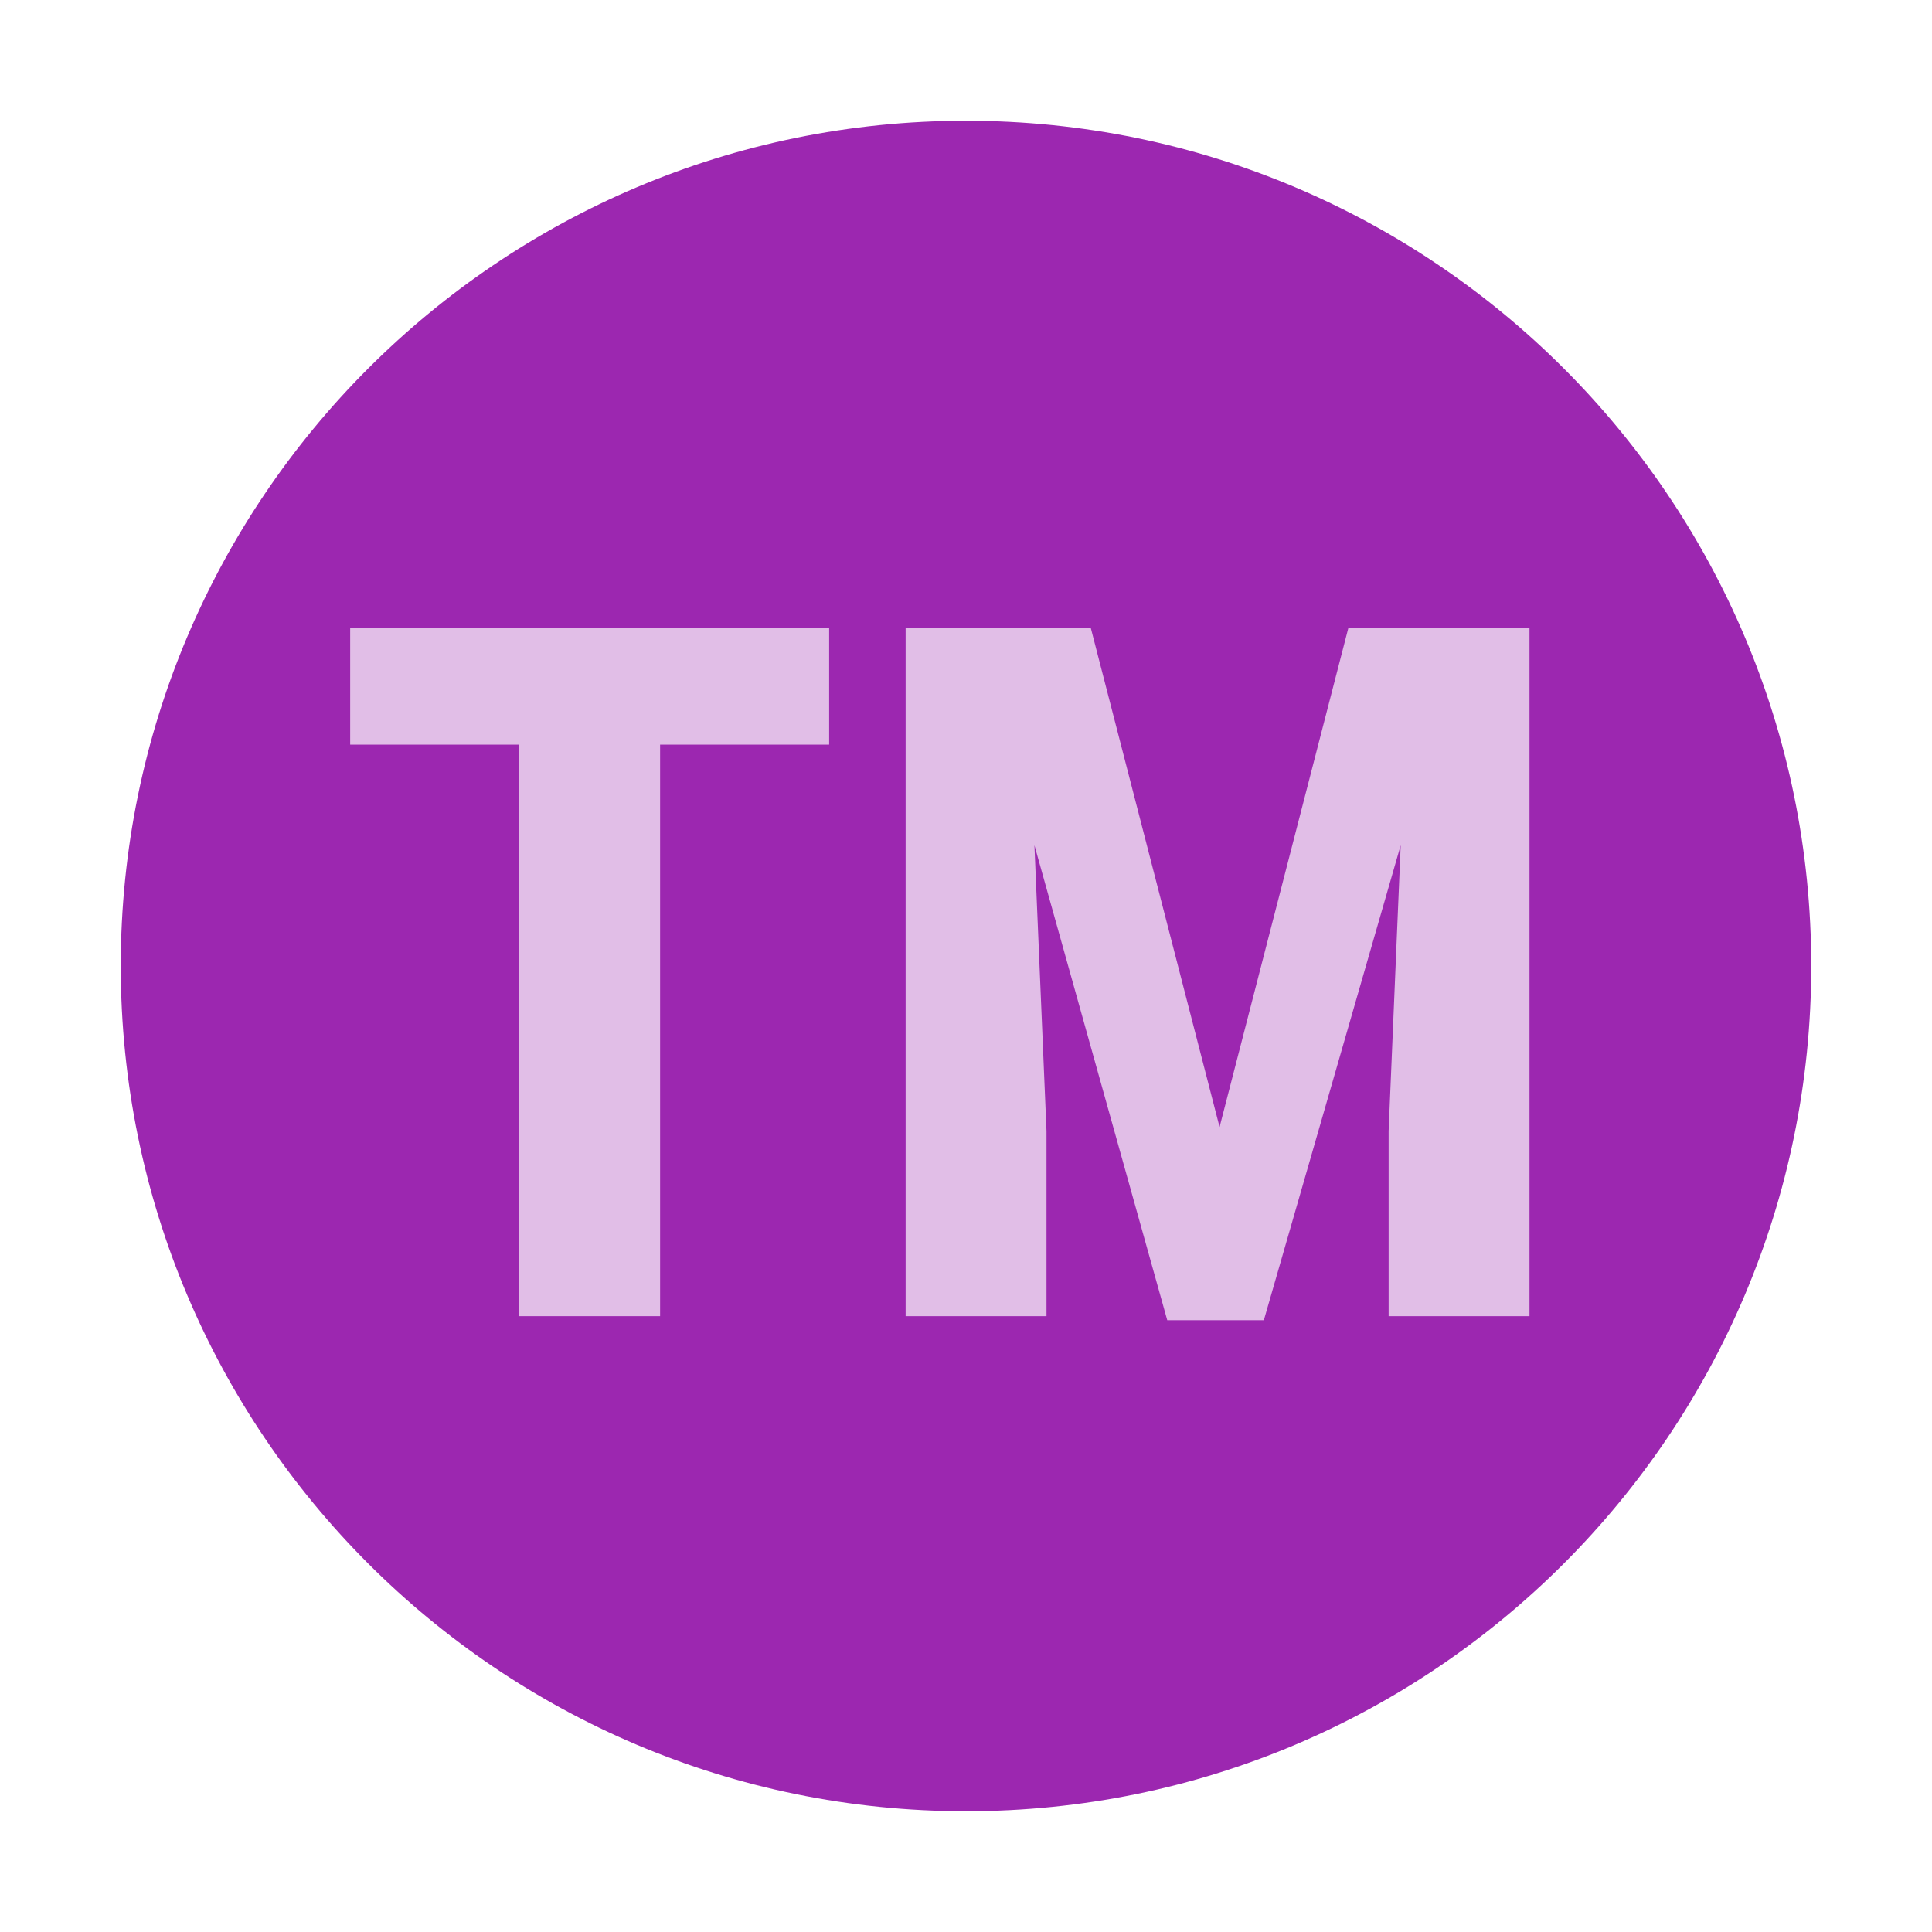
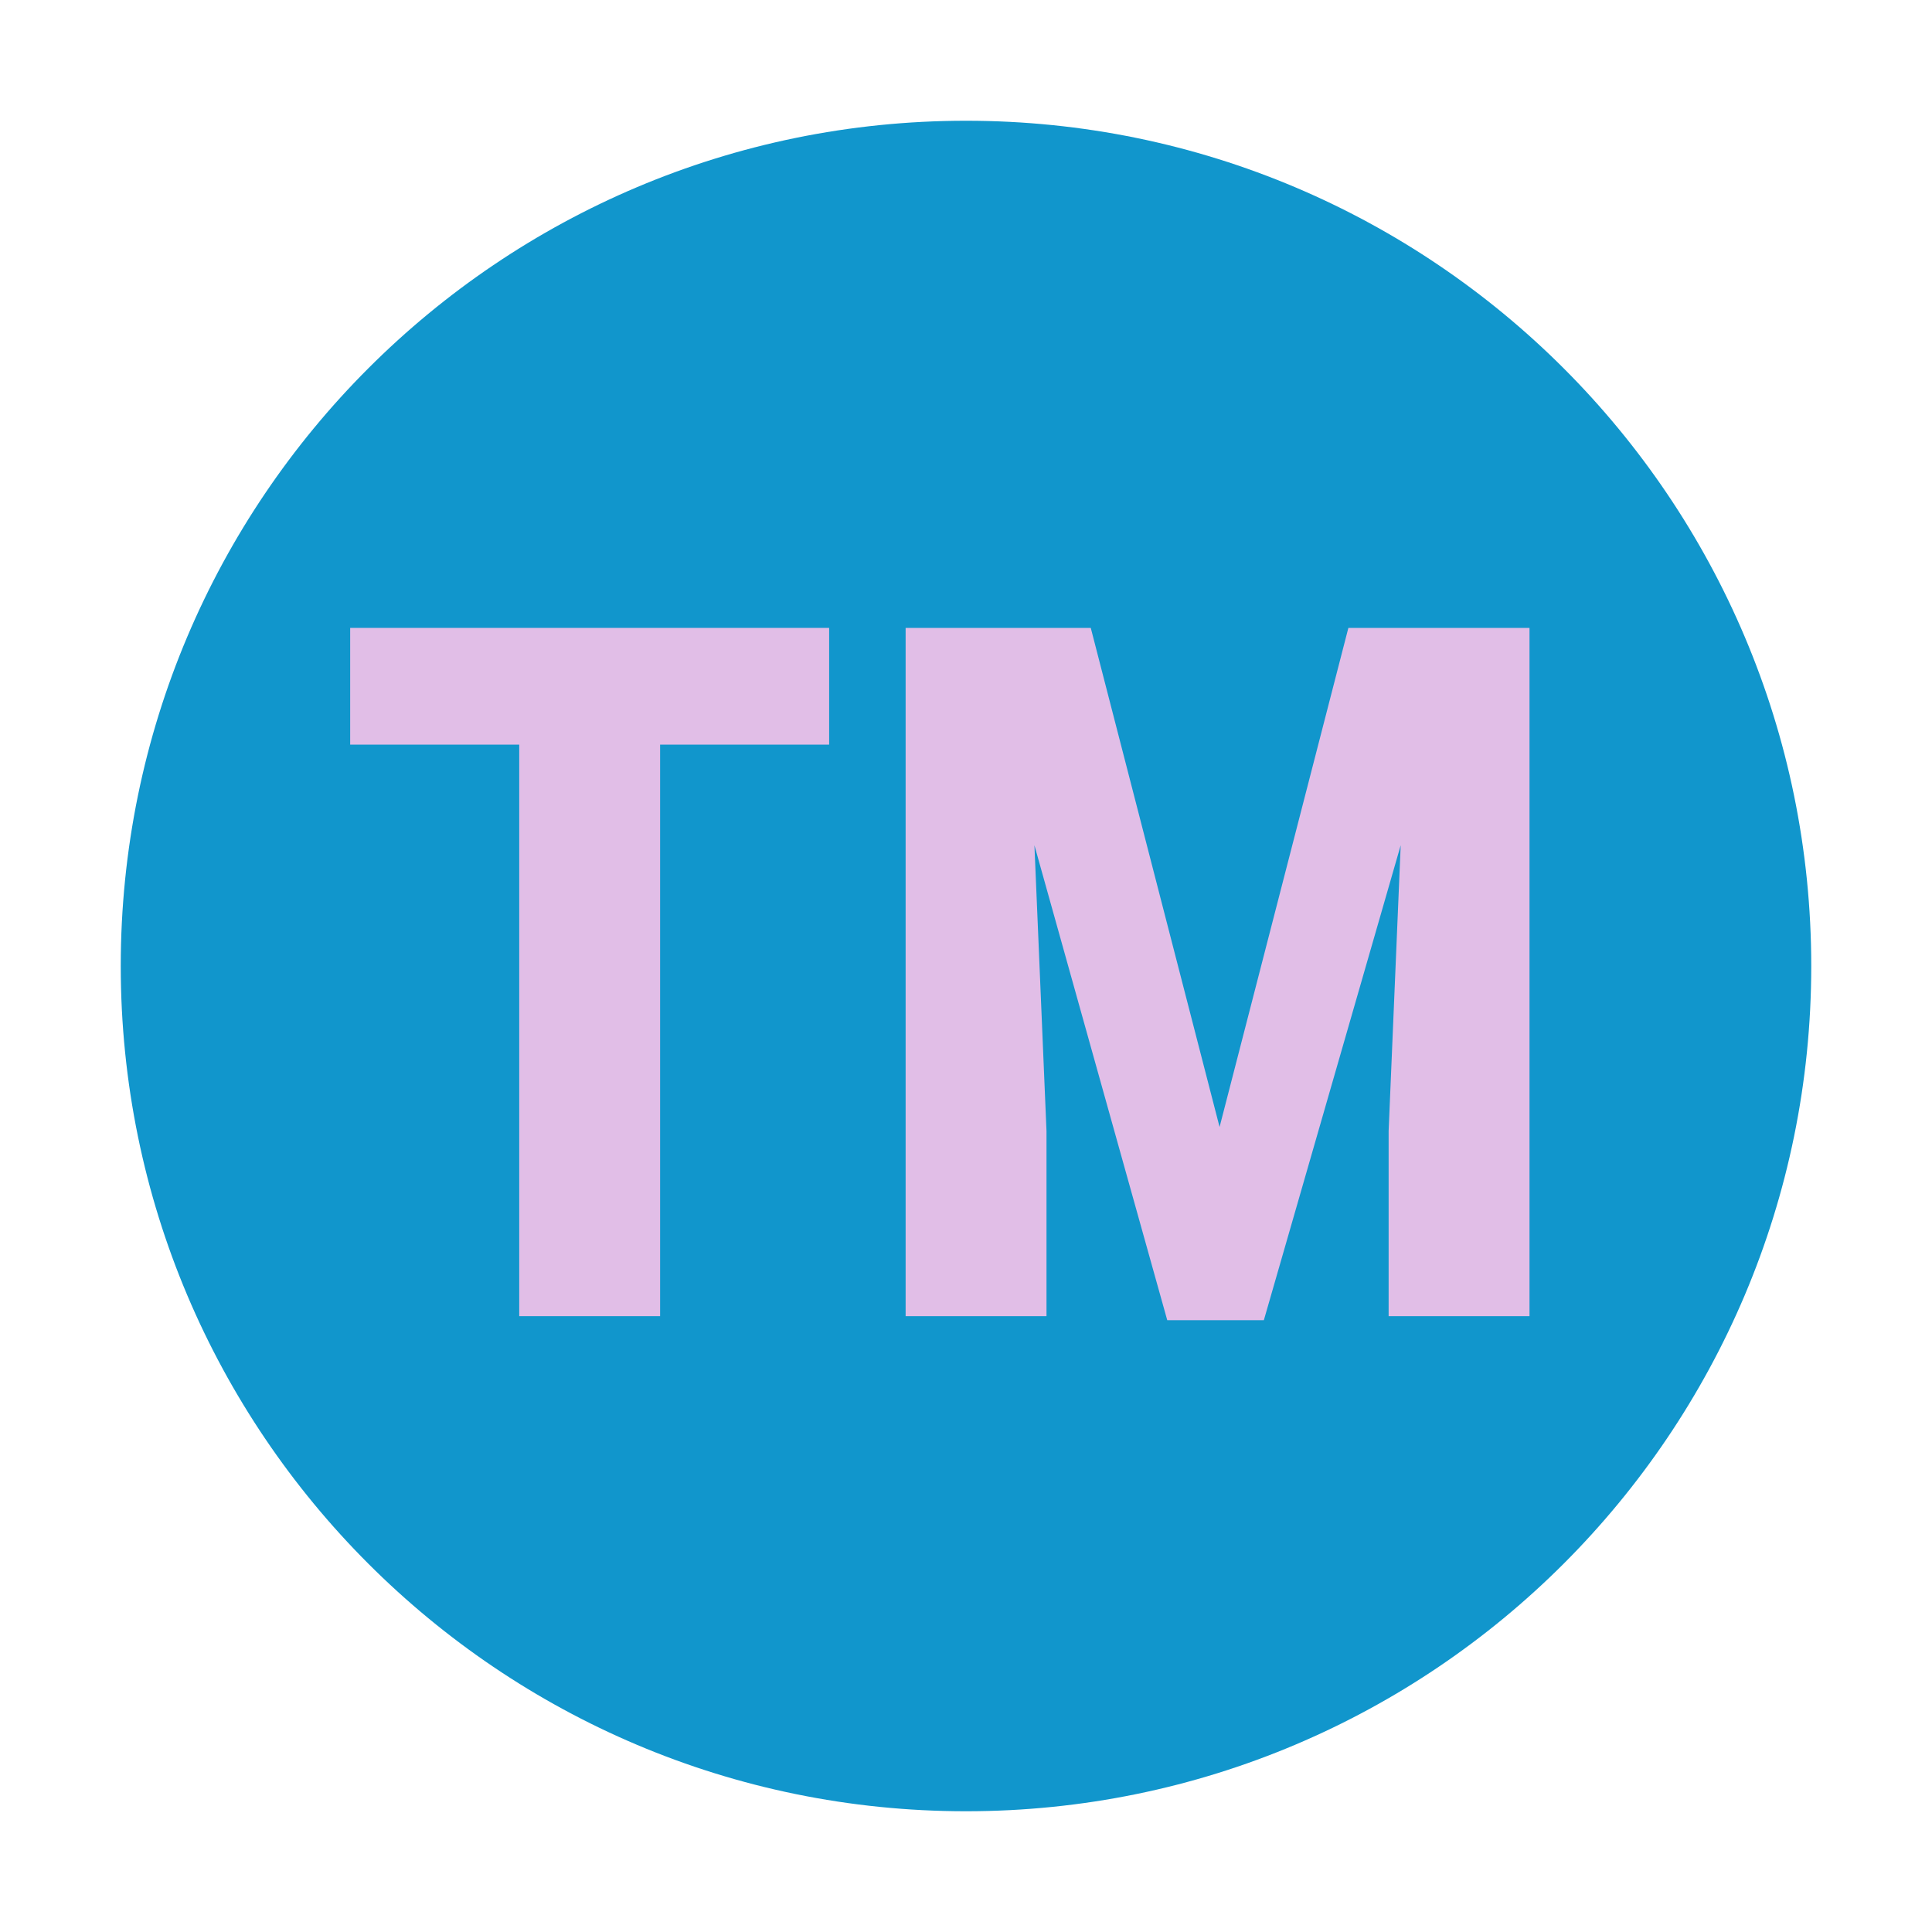
<svg xmlns="http://www.w3.org/2000/svg" version="1" viewBox="0 0 48 48" enable-background="new 0 0 48 48">
-   <circle fill="#9C27B0" cx="24" cy="24" r="21" />
+   <circle fill="#1196CC" cx="24" cy="24" r="21" />
  <g fill="#E1BEE7">
    <path d="M20.6,18.5h-4.2v14.2h-3.5V18.5H8.7v-2.9h11.9V18.5z" />
    <path d="M27.1,15.6L30.3,28l3.2-12.4h4.5v17.1h-3.5v-4.6l0.3-7.1l-3.4,11.8h-2.4L25.7,21l0.3,7.1v4.6h-3.5V15.6 H27.1z" />
  </g>
</svg>
